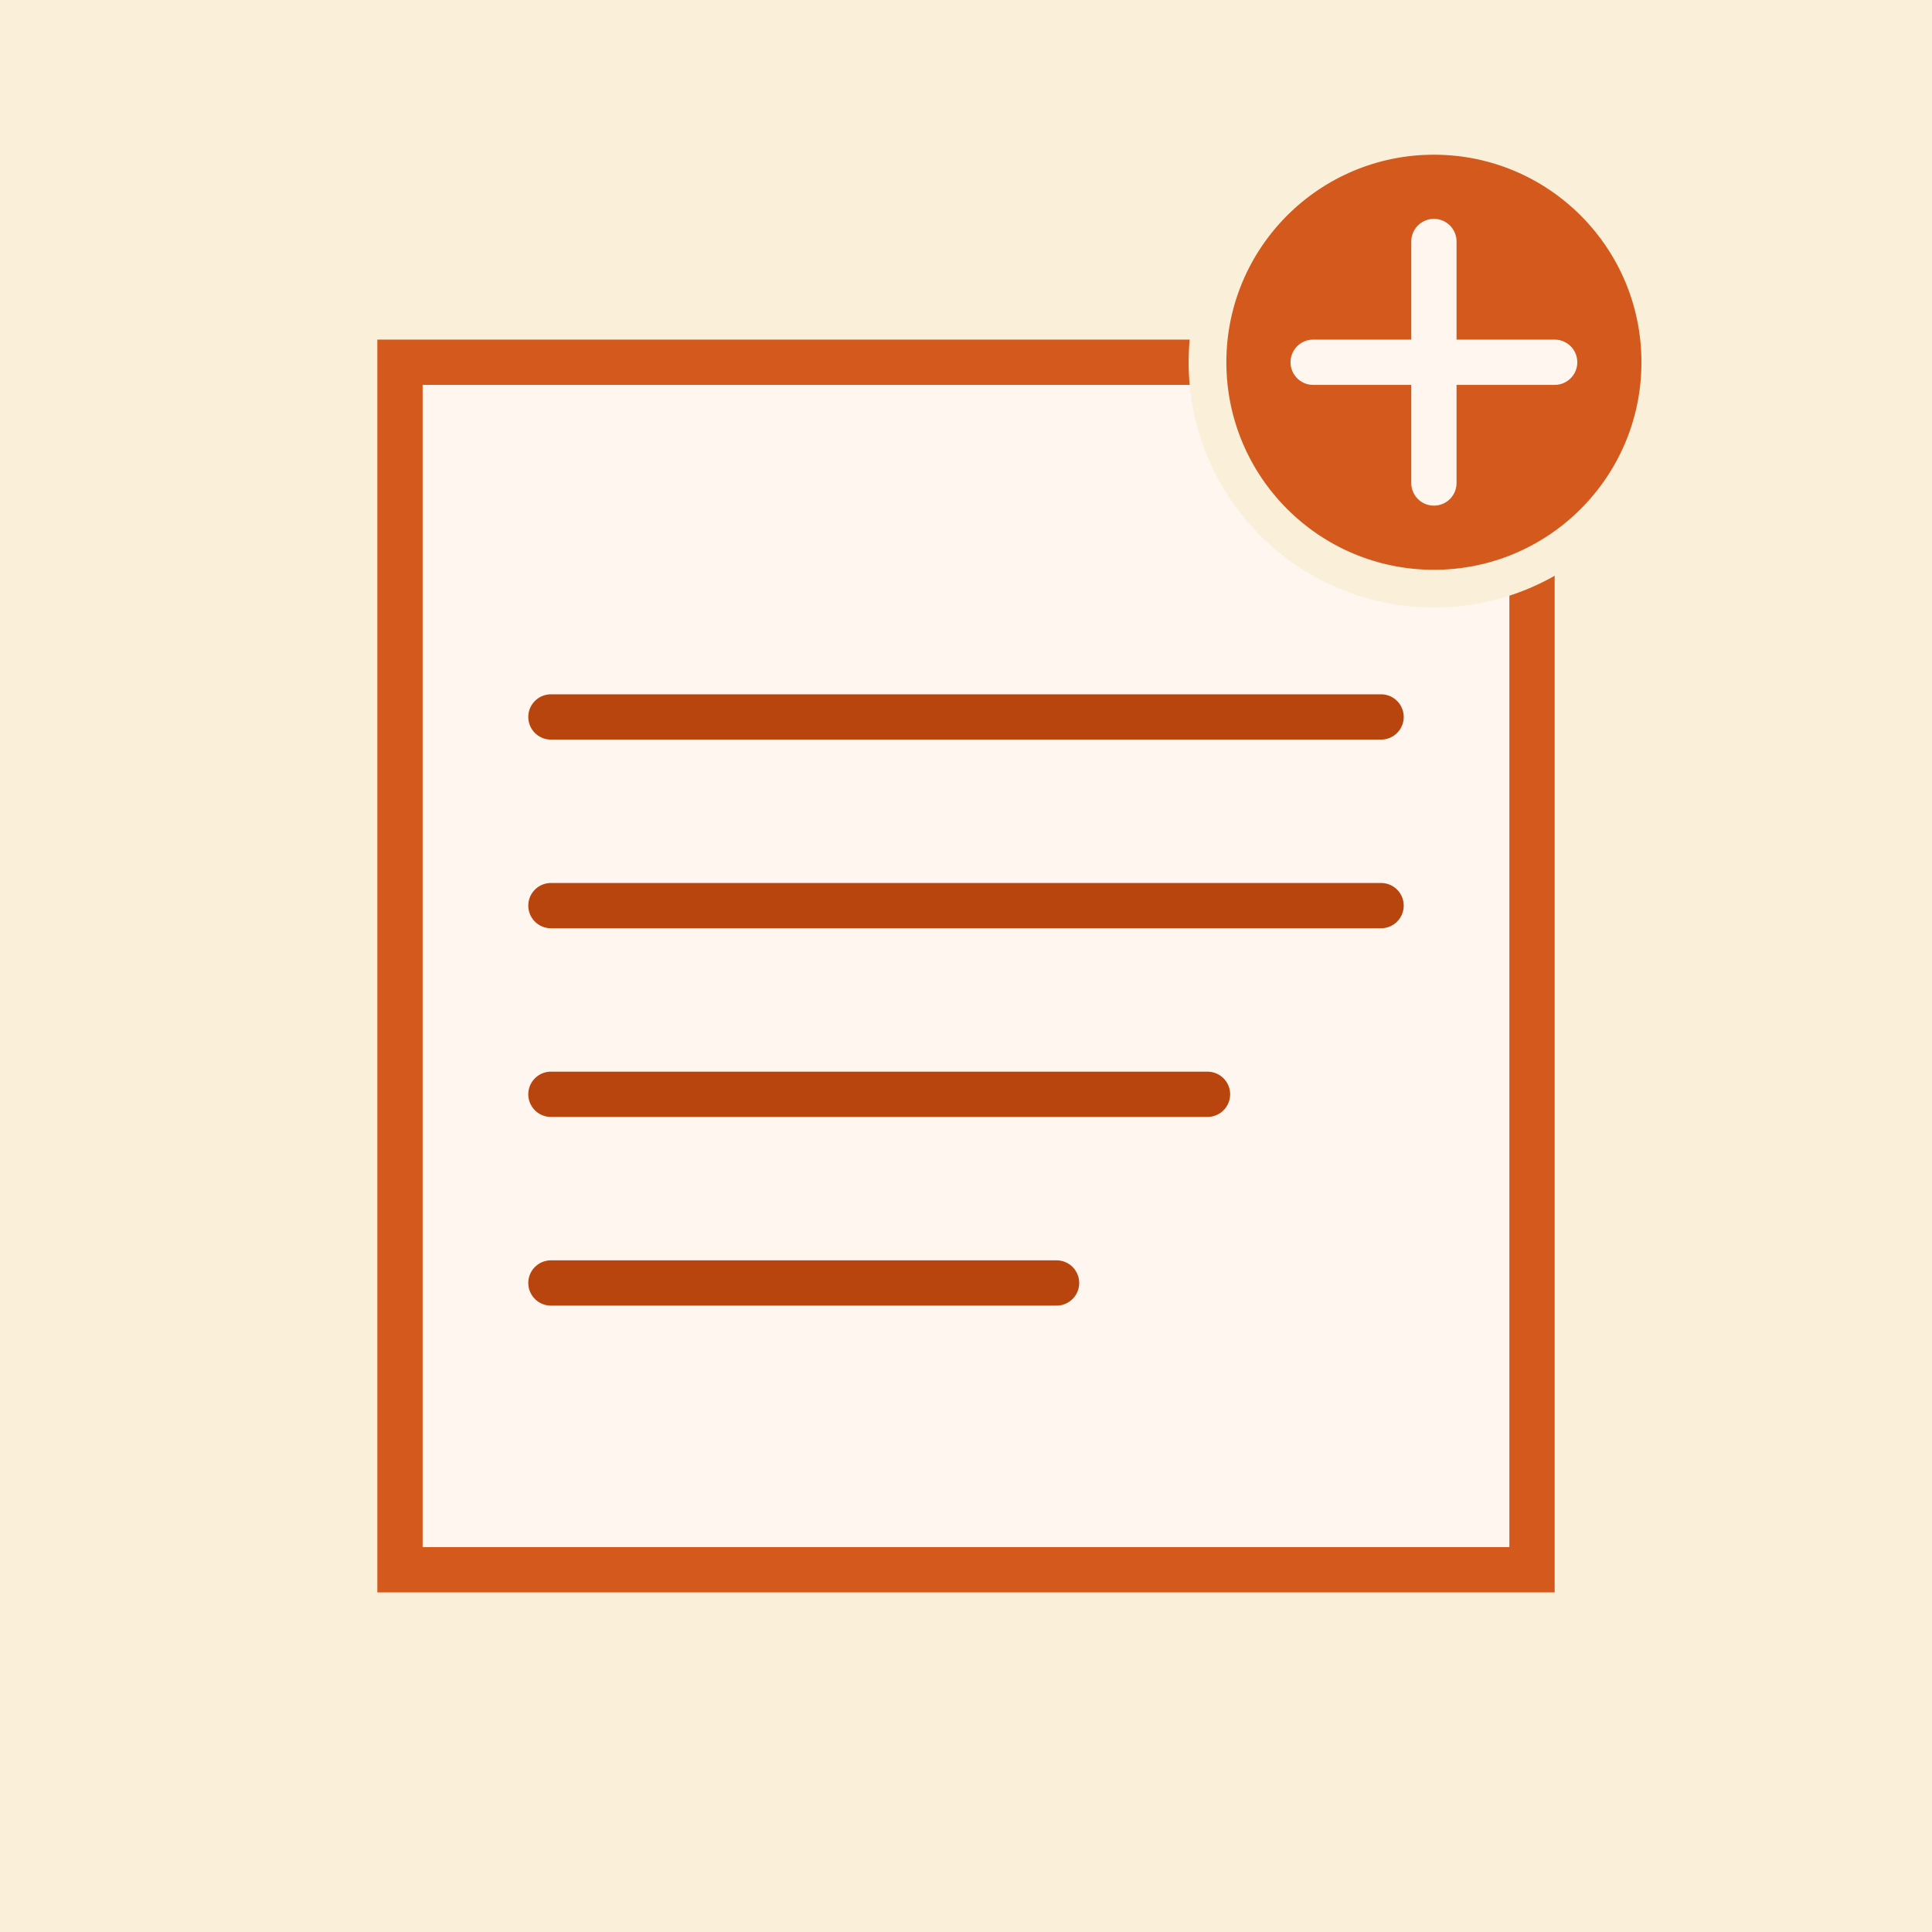
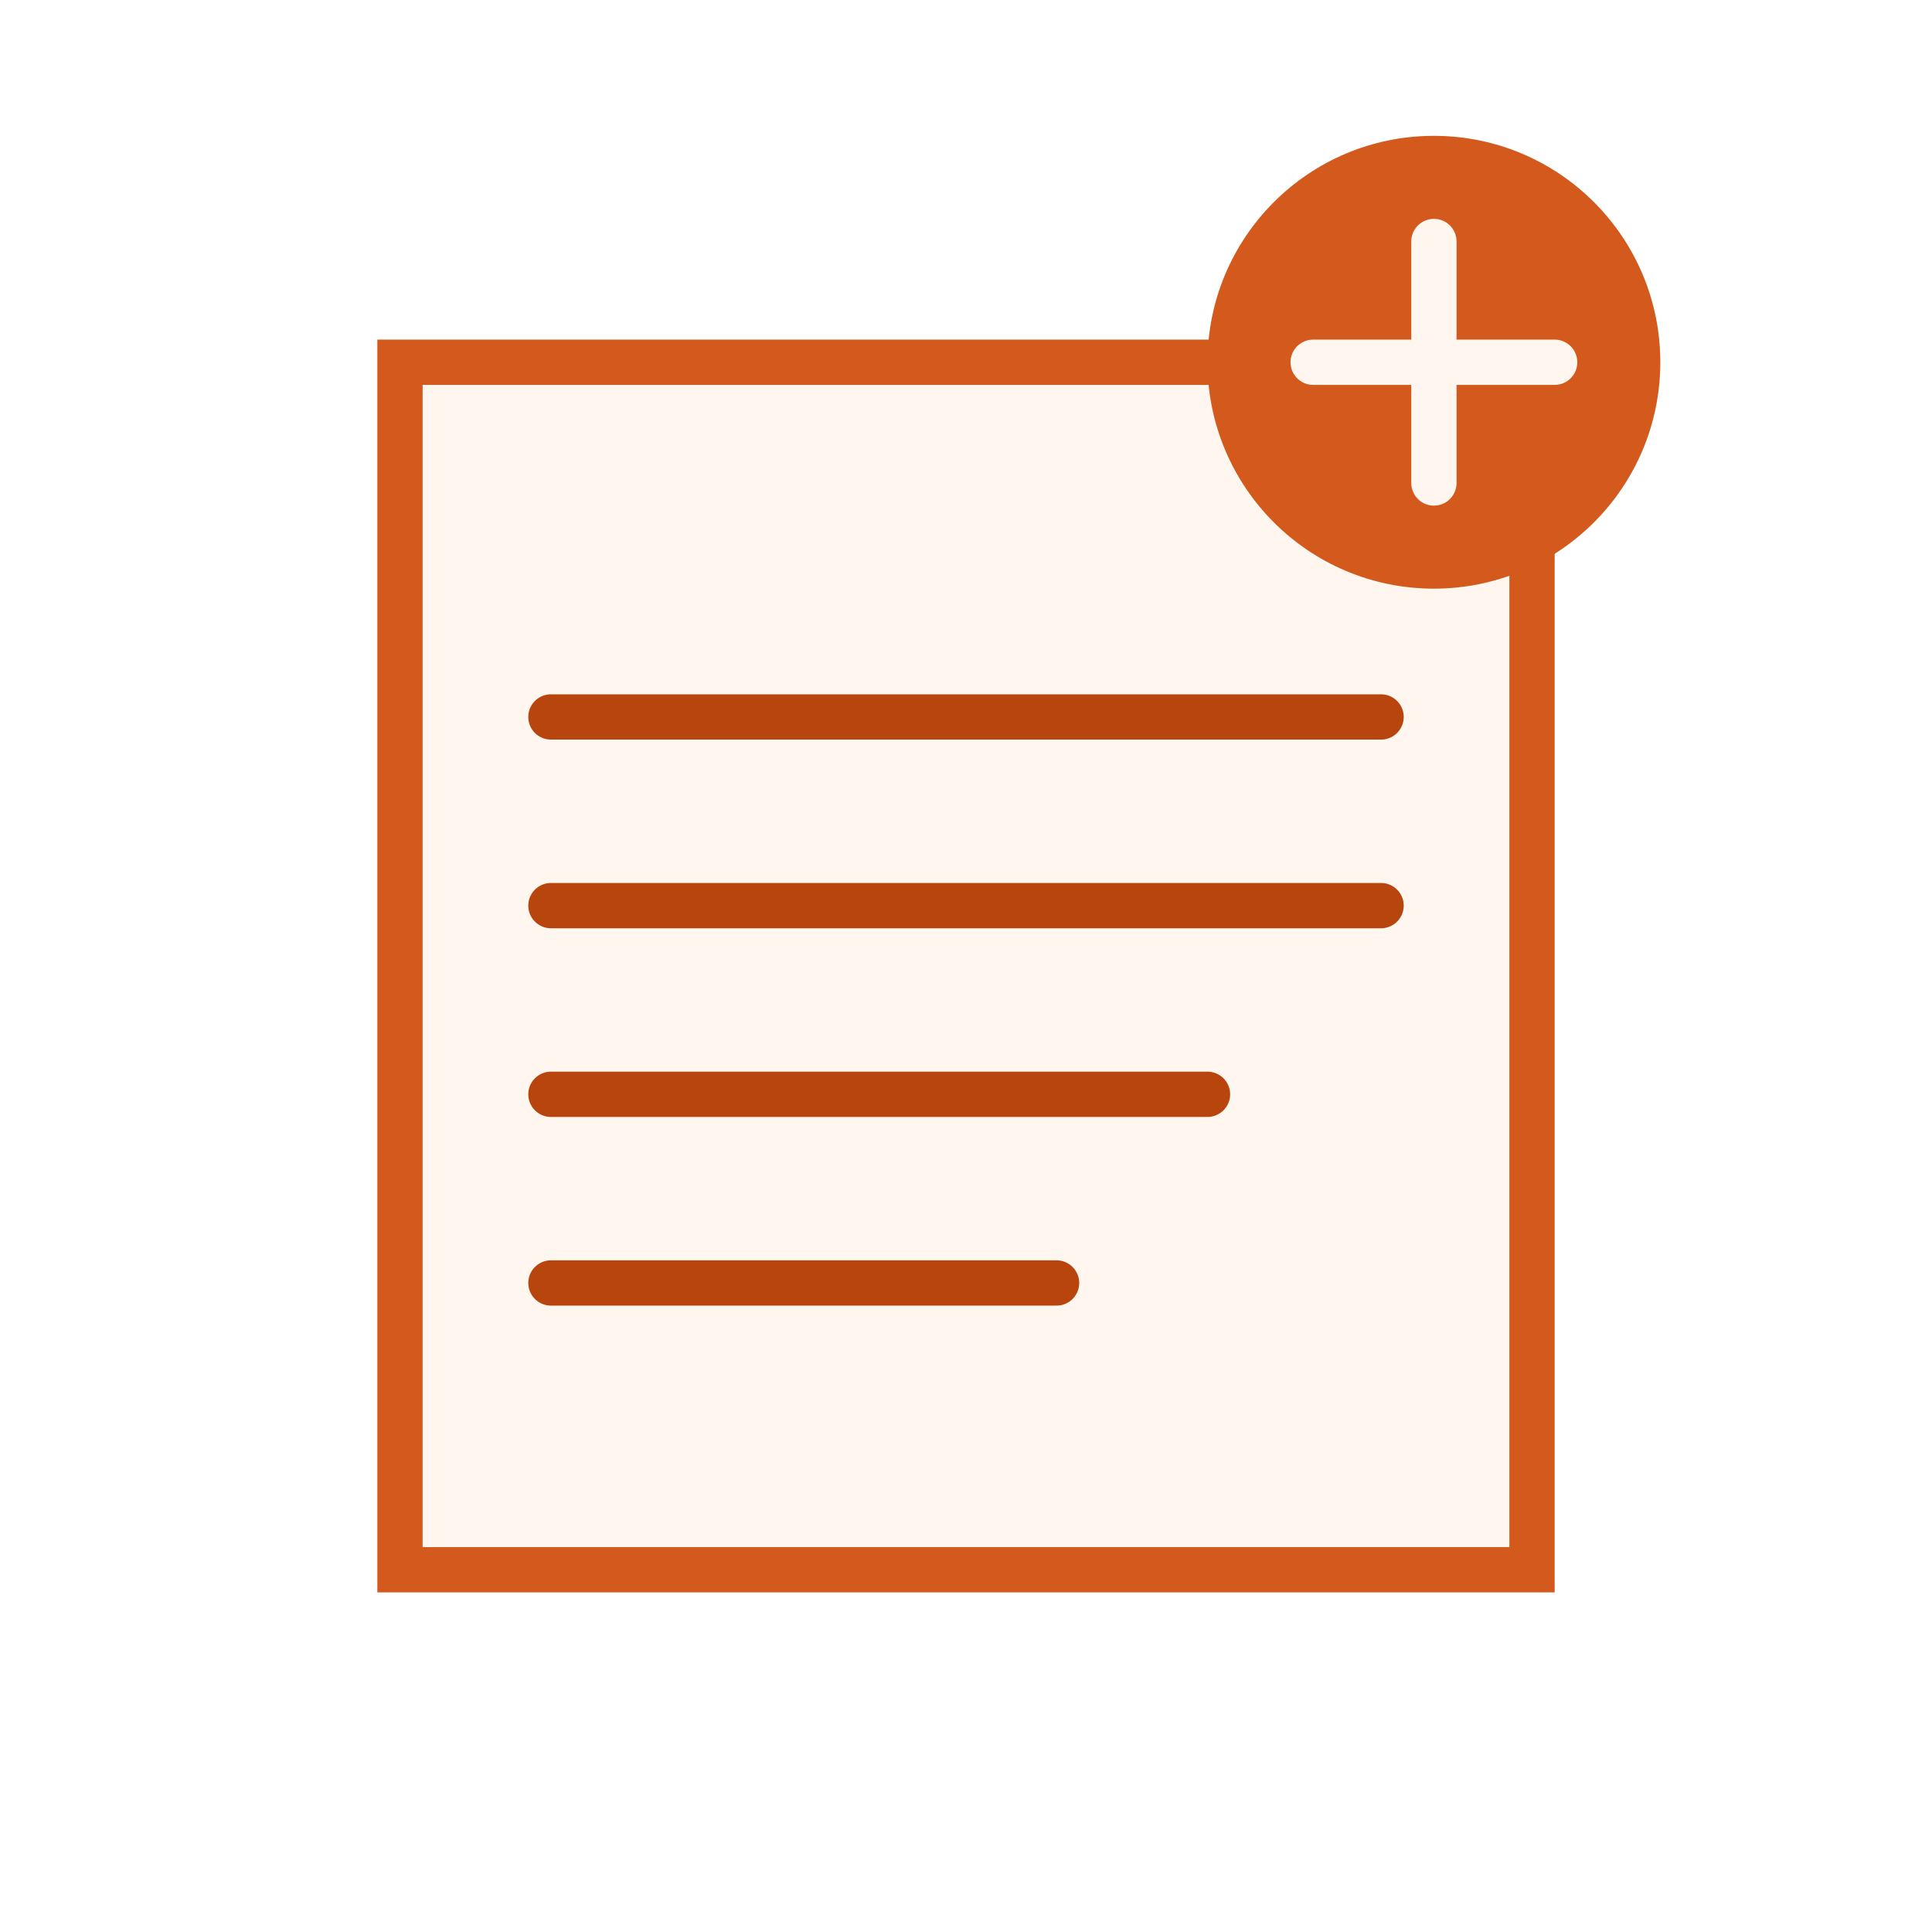
<svg xmlns="http://www.w3.org/2000/svg" viewBox="0 0 512 512" fill="none">
-   <style>
-     .bg { fill: #faefd8; }
-     .bg-stroke { stroke: #faefd8; }
-     @media (prefers-color-scheme: dark) {
-       .bg { fill: #0d1117; }
-       .bg-stroke { stroke: #0d1117; }
-     }
-   </style>
-   <rect width="512" height="512" class="bg" />
  <rect x="106" y="96" width="300" height="320" fill="#FFF6F0" stroke="#D35A1C" stroke-width="12" />
  <line x1="146" y1="190" x2="366" y2="190" stroke="#B8450D" stroke-width="12" stroke-linecap="round" />
  <line x1="146" y1="240" x2="366" y2="240" stroke="#B8450D" stroke-width="12" stroke-linecap="round" />
  <line x1="146" y1="290" x2="320" y2="290" stroke="#B8450D" stroke-width="12" stroke-linecap="round" />
  <line x1="146" y1="340" x2="280" y2="340" stroke="#B8450D" stroke-width="12" stroke-linecap="round" />
-   <circle cx="380" cy="96" r="60" fill="#D35A1C" class="bg-stroke" stroke-width="10" />
+   <circle cx="380" cy="96" r="60" fill="#D35A1C" />
  <path d="M380 64v64M348 96h64" stroke="#FFF6F0" stroke-width="12" stroke-linecap="round" />
</svg>
